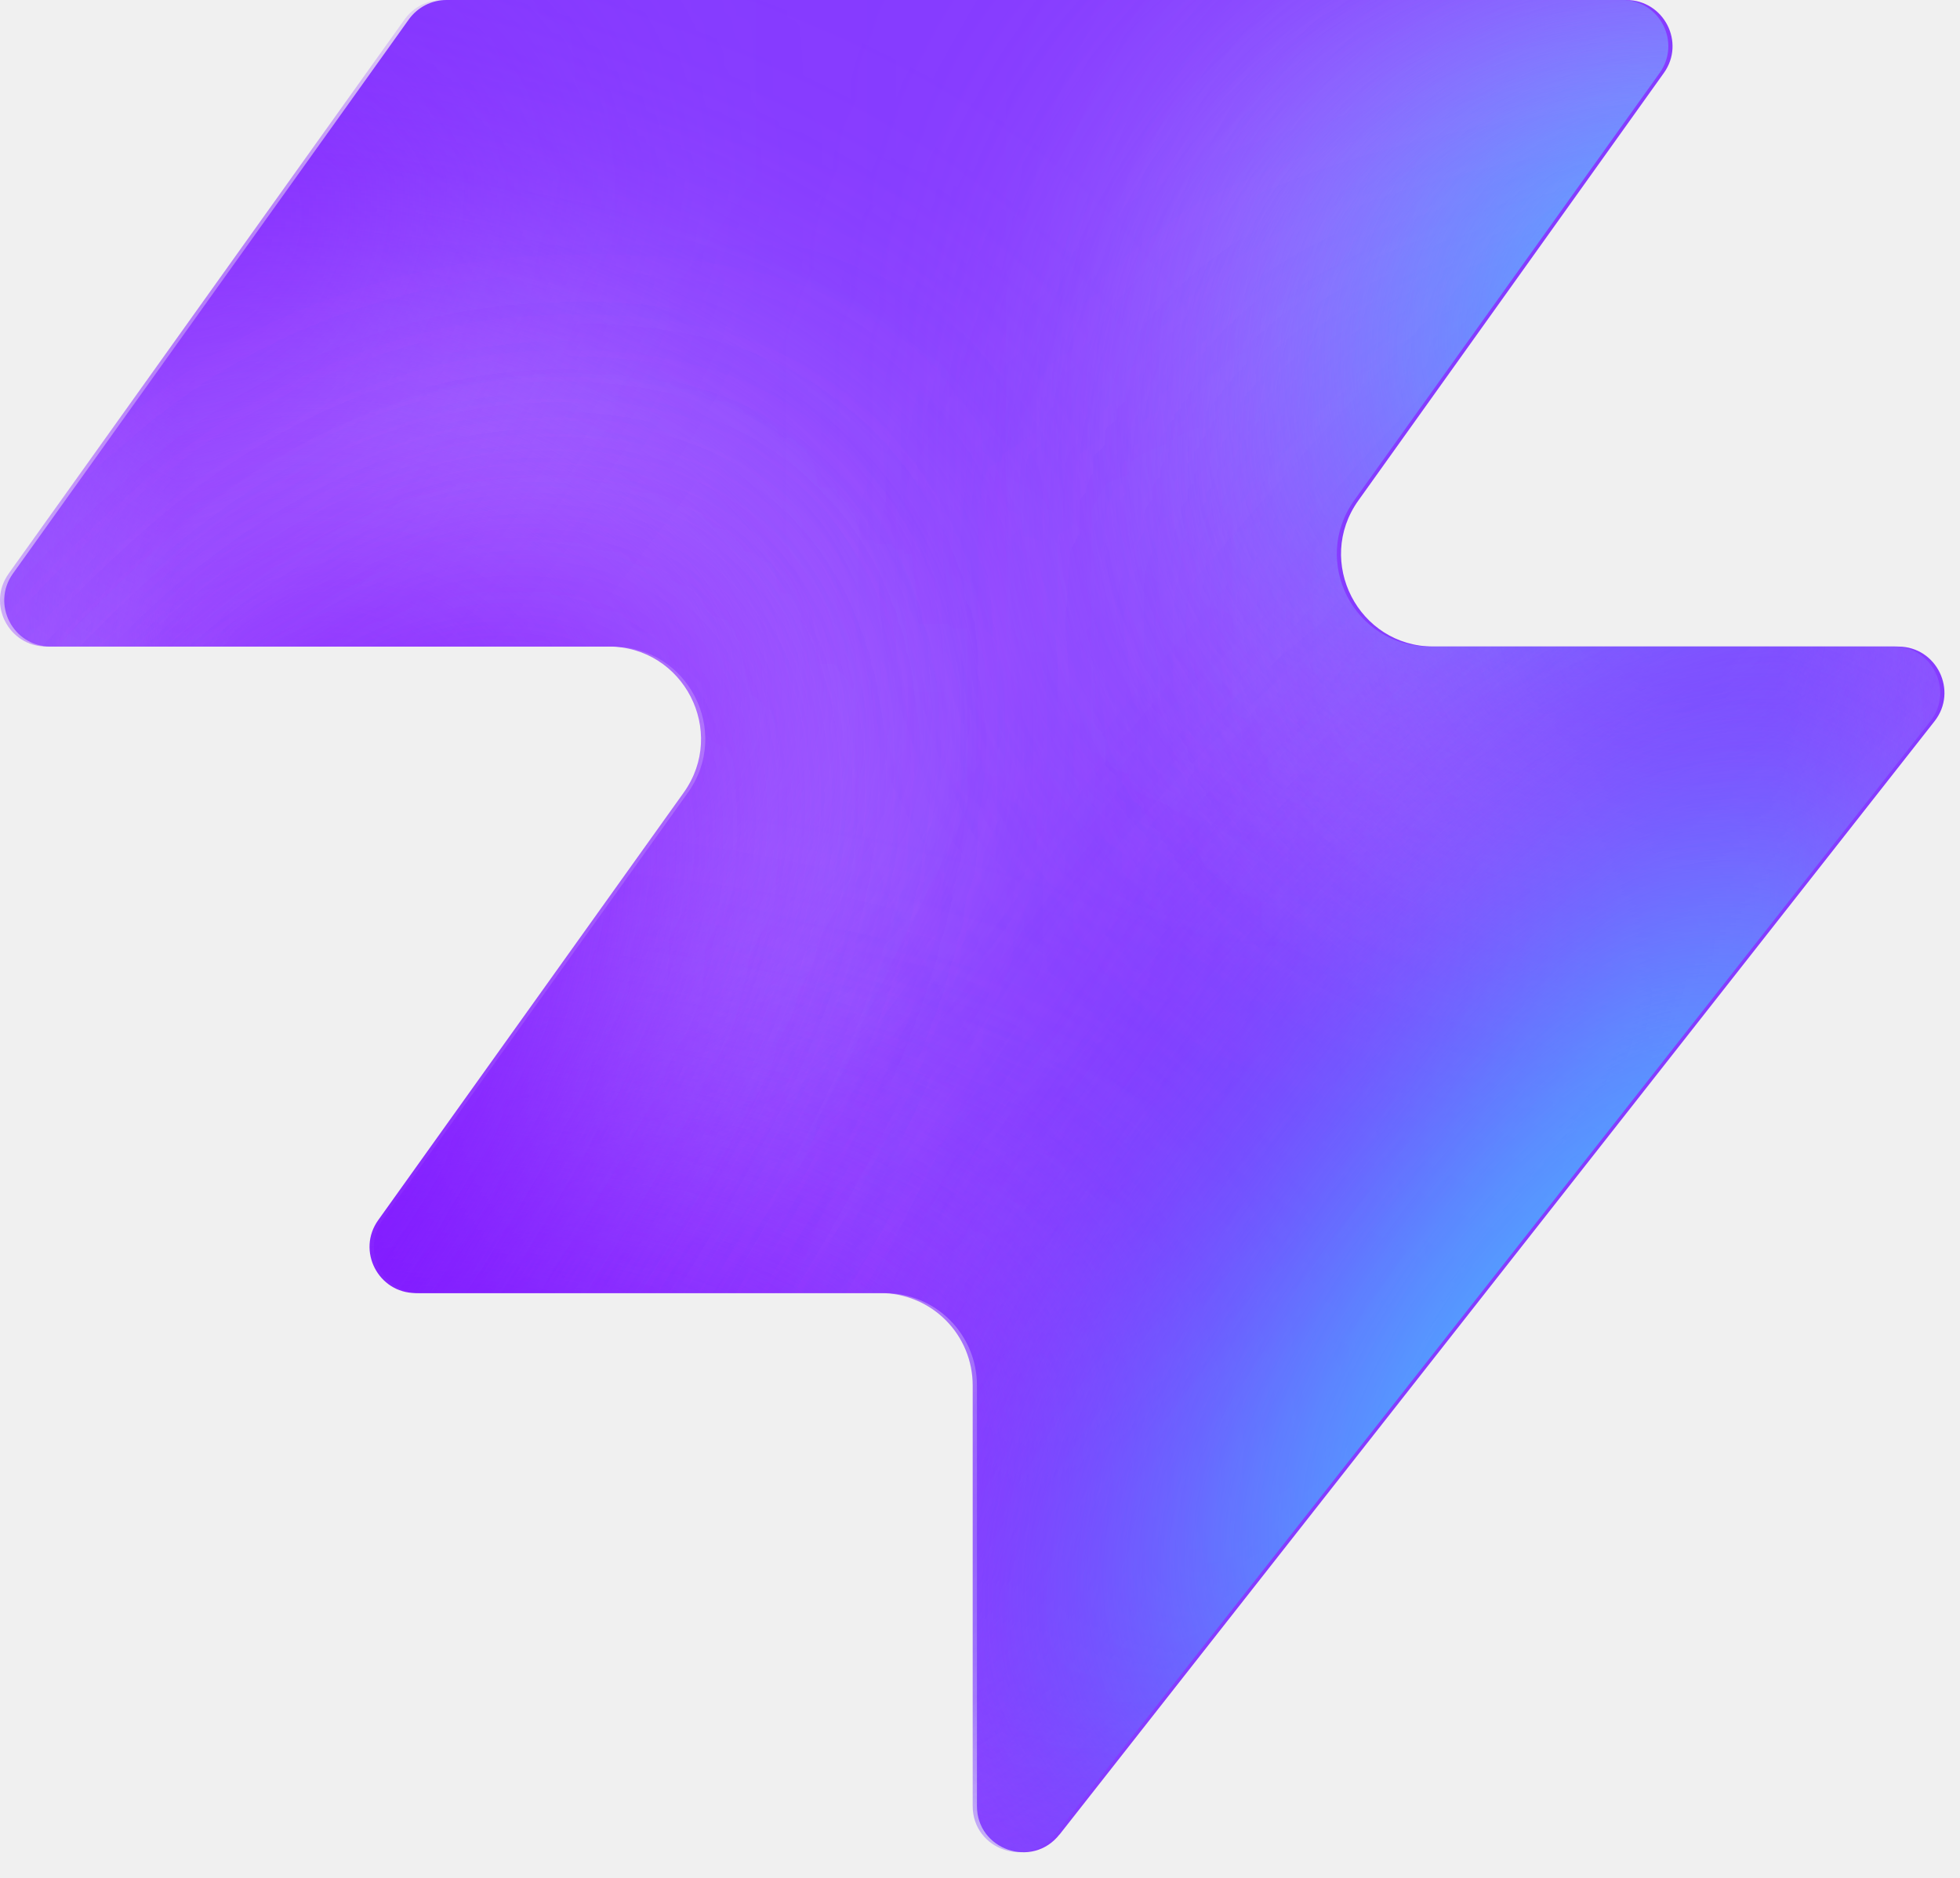
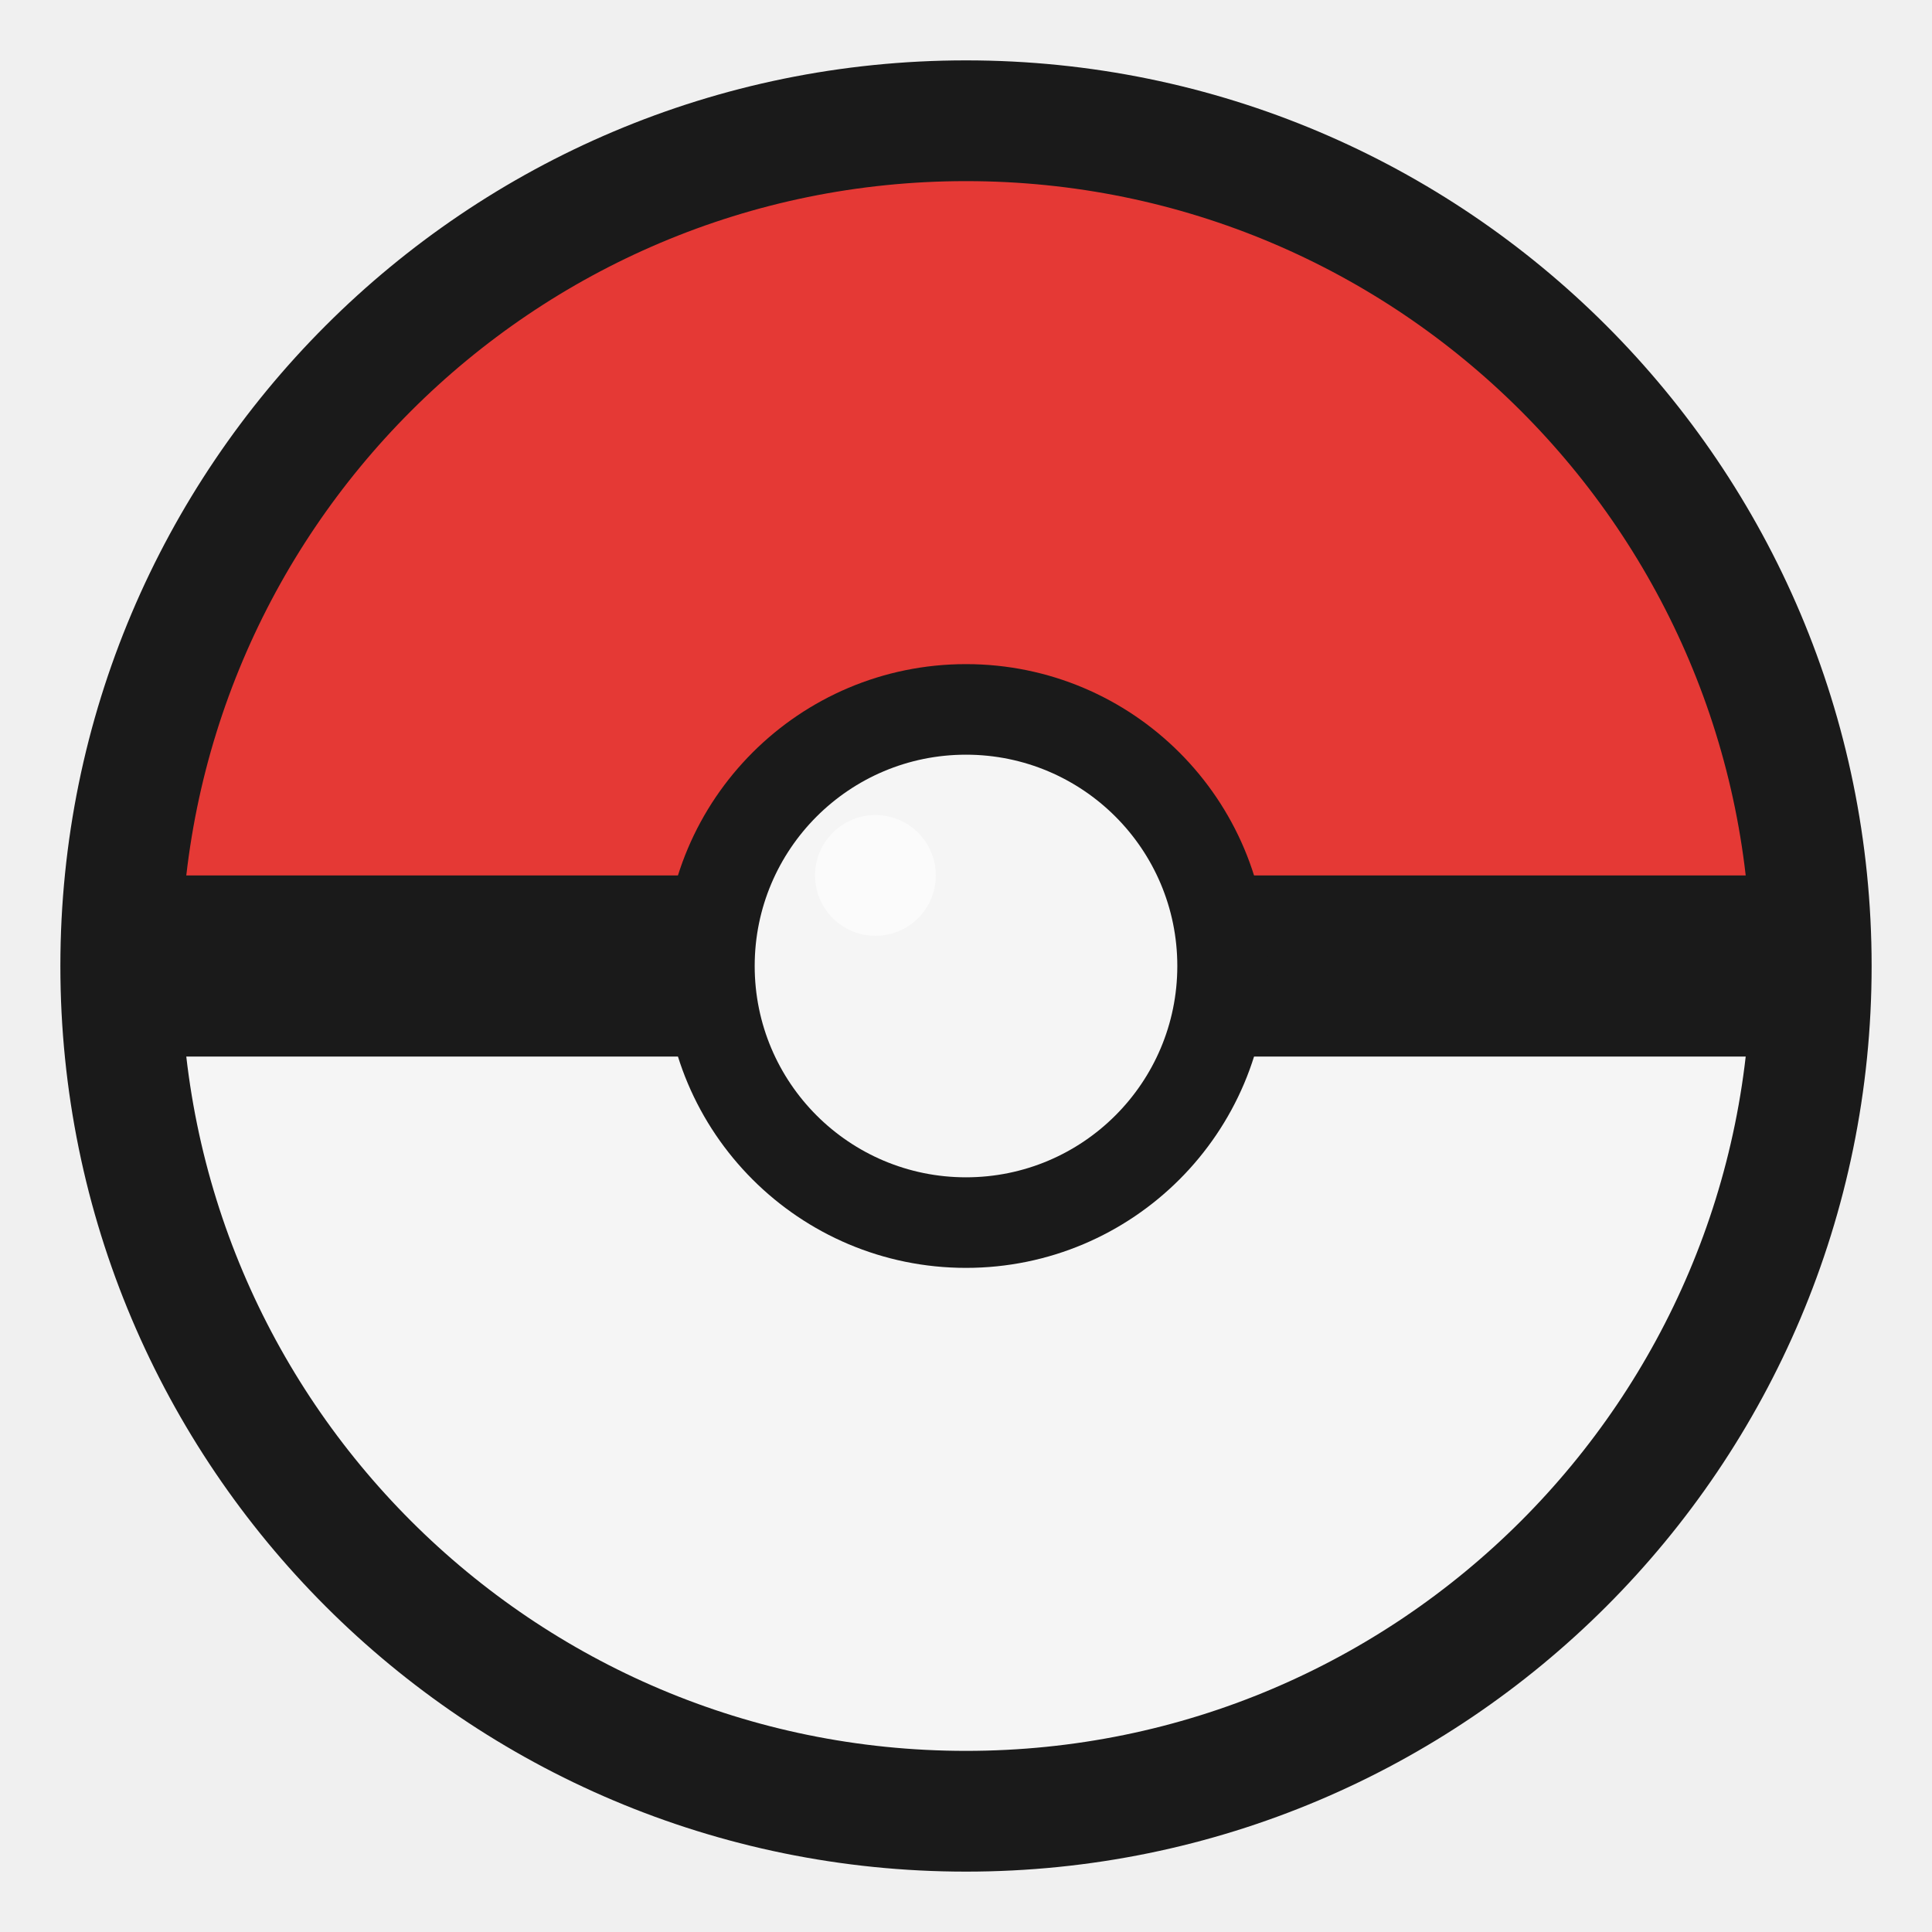
- <svg xmlns="http://www.w3.org/2000/svg" width="48" height="46" fill="none" viewBox="0 0 48 46">
-   <path fill="#863bff" d="M25.946 44.938c-.664.845-2.021.375-2.021-.698V33.937a2.26 2.26 0 0 0-2.262-2.262H10.287c-.92 0-1.456-1.04-.92-1.788l7.48-10.471c1.07-1.497 0-3.578-1.842-3.578H1.237c-.92 0-1.456-1.04-.92-1.788L10.013.474c.214-.297.556-.474.92-.474h28.894c.92 0 1.456 1.04.92 1.788l-7.48 10.471c-1.07 1.498 0 3.579 1.842 3.579h11.377c.943 0 1.473 1.088.89 1.83L25.947 44.94z" style="fill:#863bff;fill:color(display-p3 .525 .23 1);fill-opacity:1" />
-   <mask id="a" width="48" height="46" x="0" y="0" maskUnits="userSpaceOnUse" style="mask-type:alpha">
-     <path fill="#000" d="M25.842 44.938c-.664.844-2.021.375-2.021-.698V33.937a2.26 2.26 0 0 0-2.262-2.262H10.183c-.92 0-1.456-1.04-.92-1.788l7.48-10.471c1.07-1.498 0-3.579-1.842-3.579H1.133c-.92 0-1.456-1.04-.92-1.787L9.91.473c.214-.297.556-.474.92-.474h28.894c.92 0 1.456 1.04.92 1.788l-7.48 10.471c-1.07 1.498 0 3.578 1.842 3.578h11.377c.943 0 1.473 1.088.89 1.832L25.843 44.94z" style="fill:#000;fill-opacity:1" />
-   </mask>
-   <g mask="url(#a)">
-     <g filter="url(#b)">
-       <ellipse cx="5.508" cy="14.704" fill="#ede6ff" rx="5.508" ry="14.704" style="fill:#ede6ff;fill:color(display-p3 .927 .903 1);fill-opacity:1" transform="matrix(.00324 1 1 -.00324 -4.47 31.516)" />
-     </g>
-     <g filter="url(#c)">
-       <ellipse cx="10.399" cy="29.851" fill="#ede6ff" rx="10.399" ry="29.851" style="fill:#ede6ff;fill:color(display-p3 .927 .903 1);fill-opacity:1" transform="matrix(.00324 1 1 -.00324 -39.328 7.883)" />
-     </g>
-     <g filter="url(#d)">
-       <ellipse cx="5.508" cy="30.487" fill="#7e14ff" rx="5.508" ry="30.487" style="fill:#7e14ff;fill:color(display-p3 .492 .077 1);fill-opacity:1" transform="rotate(89.814 -25.913 -14.639)scale(1 -1)" />
-     </g>
-     <g filter="url(#e)">
-       <ellipse cx="5.508" cy="30.599" fill="#7e14ff" rx="5.508" ry="30.599" style="fill:#7e14ff;fill:color(display-p3 .492 .077 1);fill-opacity:1" transform="rotate(89.814 -32.644 -3.334)scale(1 -1)" />
-     </g>
-     <g filter="url(#f)">
-       <ellipse cx="5.508" cy="30.599" fill="#7e14ff" rx="5.508" ry="30.599" style="fill:#7e14ff;fill:color(display-p3 .492 .077 1);fill-opacity:1" transform="matrix(.00324 1 1 -.00324 -34.34 30.47)" />
-     </g>
-     <g filter="url(#g)">
-       <ellipse cx="14.072" cy="22.078" fill="#ede6ff" rx="14.072" ry="22.078" style="fill:#ede6ff;fill:color(display-p3 .927 .903 1);fill-opacity:1" transform="rotate(93.35 24.506 48.493)scale(-1 1)" />
-     </g>
-     <g filter="url(#h)">
-       <ellipse cx="3.47" cy="21.501" fill="#7e14ff" rx="3.47" ry="21.501" style="fill:#7e14ff;fill:color(display-p3 .492 .077 1);fill-opacity:1" transform="rotate(89.009 28.708 47.59)scale(-1 1)" />
-     </g>
-     <g filter="url(#i)">
-       <ellipse cx="3.47" cy="21.501" fill="#7e14ff" rx="3.47" ry="21.501" style="fill:#7e14ff;fill:color(display-p3 .492 .077 1);fill-opacity:1" transform="rotate(89.009 28.708 47.59)scale(-1 1)" />
-     </g>
-     <g filter="url(#j)">
-       <ellipse cx=".387" cy="8.972" fill="#7e14ff" rx="4.407" ry="29.108" style="fill:#7e14ff;fill:color(display-p3 .492 .077 1);fill-opacity:1" transform="rotate(39.51 .387 8.972)" />
-     </g>
-     <g filter="url(#k)">
-       <ellipse cx="47.523" cy="-6.092" fill="#7e14ff" rx="4.407" ry="29.108" style="fill:#7e14ff;fill:color(display-p3 .492 .077 1);fill-opacity:1" transform="rotate(37.892 47.523 -6.092)" />
-     </g>
-     <g filter="url(#l)">
-       <ellipse cx="41.412" cy="6.333" fill="#47bfff" rx="5.971" ry="9.665" style="fill:#47bfff;fill:color(display-p3 .28 .748 1);fill-opacity:1" transform="rotate(37.892 41.412 6.333)" />
-     </g>
-     <g filter="url(#m)">
-       <ellipse cx="-1.879" cy="38.332" fill="#7e14ff" rx="4.407" ry="29.108" style="fill:#7e14ff;fill:color(display-p3 .492 .077 1);fill-opacity:1" transform="rotate(37.892 -1.88 38.332)" />
-     </g>
-     <g filter="url(#n)">
-       <ellipse cx="-1.879" cy="38.332" fill="#7e14ff" rx="4.407" ry="29.108" style="fill:#7e14ff;fill:color(display-p3 .492 .077 1);fill-opacity:1" transform="rotate(37.892 -1.88 38.332)" />
-     </g>
-     <g filter="url(#o)">
-       <ellipse cx="35.651" cy="29.907" fill="#7e14ff" rx="4.407" ry="29.108" style="fill:#7e14ff;fill:color(display-p3 .492 .077 1);fill-opacity:1" transform="rotate(37.892 35.651 29.907)" />
-     </g>
-     <g filter="url(#p)">
-       <ellipse cx="38.418" cy="32.4" fill="#47bfff" rx="5.971" ry="15.297" style="fill:#47bfff;fill:color(display-p3 .28 .748 1);fill-opacity:1" transform="rotate(37.892 38.418 32.4)" />
-     </g>
-   </g>
-   <defs>
-     <filter id="b" width="60.045" height="41.654" x="-19.77" y="16.149" color-interpolation-filters="sRGB" filterUnits="userSpaceOnUse">
-       <feFlood flood-opacity="0" result="BackgroundImageFix" />
-       <feBlend in="SourceGraphic" in2="BackgroundImageFix" result="shape" />
-       <feGaussianBlur result="effect1_foregroundBlur_2002_17158" stdDeviation="7.659" />
-     </filter>
-     <filter id="c" width="90.34" height="51.437" x="-54.613" y="-7.533" color-interpolation-filters="sRGB" filterUnits="userSpaceOnUse">
-       <feFlood flood-opacity="0" result="BackgroundImageFix" />
-       <feBlend in="SourceGraphic" in2="BackgroundImageFix" result="shape" />
-       <feGaussianBlur result="effect1_foregroundBlur_2002_17158" stdDeviation="7.659" />
-     </filter>
-     <filter id="d" width="79.355" height="29.4" x="-49.64" y="2.03" color-interpolation-filters="sRGB" filterUnits="userSpaceOnUse">
-       <feFlood flood-opacity="0" result="BackgroundImageFix" />
-       <feBlend in="SourceGraphic" in2="BackgroundImageFix" result="shape" />
-       <feGaussianBlur result="effect1_foregroundBlur_2002_17158" stdDeviation="4.596" />
-     </filter>
-     <filter id="e" width="79.579" height="29.4" x="-45.045" y="20.029" color-interpolation-filters="sRGB" filterUnits="userSpaceOnUse">
-       <feFlood flood-opacity="0" result="BackgroundImageFix" />
-       <feBlend in="SourceGraphic" in2="BackgroundImageFix" result="shape" />
-       <feGaussianBlur result="effect1_foregroundBlur_2002_17158" stdDeviation="4.596" />
-     </filter>
-     <filter id="f" width="79.579" height="29.4" x="-43.513" y="21.178" color-interpolation-filters="sRGB" filterUnits="userSpaceOnUse">
-       <feFlood flood-opacity="0" result="BackgroundImageFix" />
-       <feBlend in="SourceGraphic" in2="BackgroundImageFix" result="shape" />
-       <feGaussianBlur result="effect1_foregroundBlur_2002_17158" stdDeviation="4.596" />
-     </filter>
-     <filter id="g" width="74.749" height="58.852" x="15.756" y="-17.901" color-interpolation-filters="sRGB" filterUnits="userSpaceOnUse">
-       <feFlood flood-opacity="0" result="BackgroundImageFix" />
-       <feBlend in="SourceGraphic" in2="BackgroundImageFix" result="shape" />
-       <feGaussianBlur result="effect1_foregroundBlur_2002_17158" stdDeviation="7.659" />
-     </filter>
-     <filter id="h" width="61.377" height="25.362" x="23.548" y="2.284" color-interpolation-filters="sRGB" filterUnits="userSpaceOnUse">
-       <feFlood flood-opacity="0" result="BackgroundImageFix" />
-       <feBlend in="SourceGraphic" in2="BackgroundImageFix" result="shape" />
-       <feGaussianBlur result="effect1_foregroundBlur_2002_17158" stdDeviation="4.596" />
-     </filter>
-     <filter id="i" width="61.377" height="25.362" x="23.548" y="2.284" color-interpolation-filters="sRGB" filterUnits="userSpaceOnUse">
-       <feFlood flood-opacity="0" result="BackgroundImageFix" />
-       <feBlend in="SourceGraphic" in2="BackgroundImageFix" result="shape" />
-       <feGaussianBlur result="effect1_foregroundBlur_2002_17158" stdDeviation="4.596" />
-     </filter>
-     <filter id="j" width="56.045" height="63.649" x="-27.636" y="-22.853" color-interpolation-filters="sRGB" filterUnits="userSpaceOnUse">
-       <feFlood flood-opacity="0" result="BackgroundImageFix" />
-       <feBlend in="SourceGraphic" in2="BackgroundImageFix" result="shape" />
-       <feGaussianBlur result="effect1_foregroundBlur_2002_17158" stdDeviation="4.596" />
-     </filter>
-     <filter id="k" width="54.814" height="64.646" x="20.116" y="-38.415" color-interpolation-filters="sRGB" filterUnits="userSpaceOnUse">
-       <feFlood flood-opacity="0" result="BackgroundImageFix" />
-       <feBlend in="SourceGraphic" in2="BackgroundImageFix" result="shape" />
-       <feGaussianBlur result="effect1_foregroundBlur_2002_17158" stdDeviation="4.596" />
-     </filter>
-     <filter id="l" width="33.541" height="35.313" x="24.641" y="-11.323" color-interpolation-filters="sRGB" filterUnits="userSpaceOnUse">
-       <feFlood flood-opacity="0" result="BackgroundImageFix" />
-       <feBlend in="SourceGraphic" in2="BackgroundImageFix" result="shape" />
-       <feGaussianBlur result="effect1_foregroundBlur_2002_17158" stdDeviation="4.596" />
-     </filter>
-     <filter id="m" width="54.814" height="64.646" x="-29.286" y="6.009" color-interpolation-filters="sRGB" filterUnits="userSpaceOnUse">
-       <feFlood flood-opacity="0" result="BackgroundImageFix" />
-       <feBlend in="SourceGraphic" in2="BackgroundImageFix" result="shape" />
-       <feGaussianBlur result="effect1_foregroundBlur_2002_17158" stdDeviation="4.596" />
-     </filter>
-     <filter id="n" width="54.814" height="64.646" x="-29.286" y="6.009" color-interpolation-filters="sRGB" filterUnits="userSpaceOnUse">
-       <feFlood flood-opacity="0" result="BackgroundImageFix" />
-       <feBlend in="SourceGraphic" in2="BackgroundImageFix" result="shape" />
-       <feGaussianBlur result="effect1_foregroundBlur_2002_17158" stdDeviation="4.596" />
-     </filter>
-     <filter id="o" width="54.814" height="64.646" x="8.244" y="-2.416" color-interpolation-filters="sRGB" filterUnits="userSpaceOnUse">
-       <feFlood flood-opacity="0" result="BackgroundImageFix" />
-       <feBlend in="SourceGraphic" in2="BackgroundImageFix" result="shape" />
-       <feGaussianBlur result="effect1_foregroundBlur_2002_17158" stdDeviation="4.596" />
-     </filter>
-     <filter id="p" width="39.409" height="43.623" x="18.713" y="10.588" color-interpolation-filters="sRGB" filterUnits="userSpaceOnUse">
-       <feFlood flood-opacity="0" result="BackgroundImageFix" />
-       <feBlend in="SourceGraphic" in2="BackgroundImageFix" result="shape" />
-       <feGaussianBlur result="effect1_foregroundBlur_2002_17158" stdDeviation="4.596" />
-     </filter>
-   </defs>
+ <svg xmlns="http://www.w3.org/2000/svg" viewBox="0 0 32 32">
+   <path d="M2 16 A14 14 0 0 1 30 16 Z" fill="#e53935" />
+   <path d="M2 16 A14 14 0 0 0 30 16 Z" fill="#f5f5f5" />
+   <circle cx="16" cy="16" r="14" fill="none" stroke="#1a1a1a" stroke-width="2" />
+   <rect x="2" y="14.5" width="28" height="3" fill="#1a1a1a" />
+   <circle cx="16" cy="16" r="5" fill="#1a1a1a" />
+   <circle cx="16" cy="16" r="3.5" fill="#f5f5f5" />
+   <circle cx="14.5" cy="14.5" r="1" fill="white" opacity="0.6" />
</svg>
